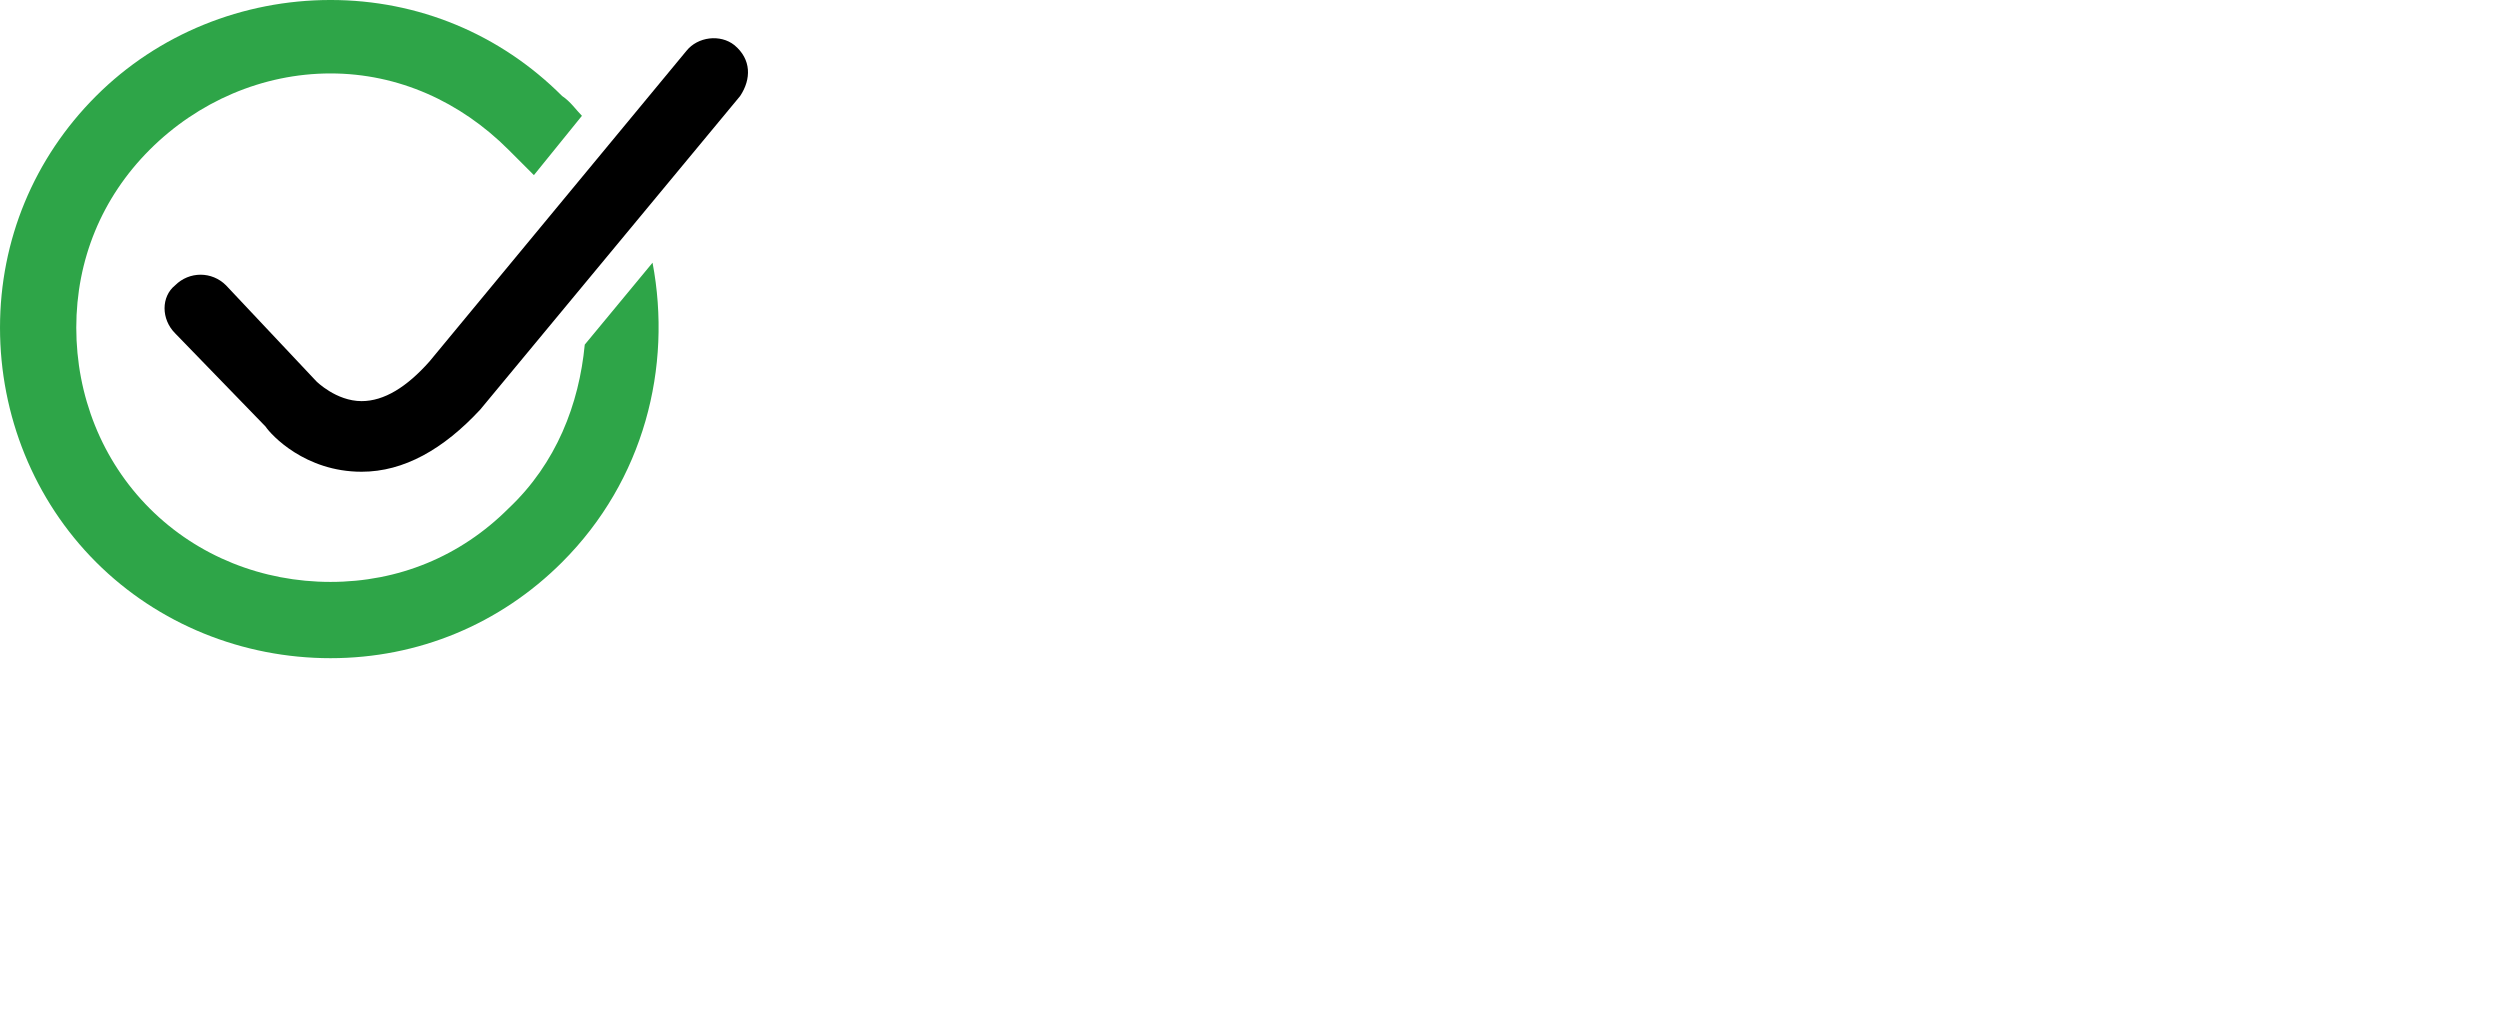
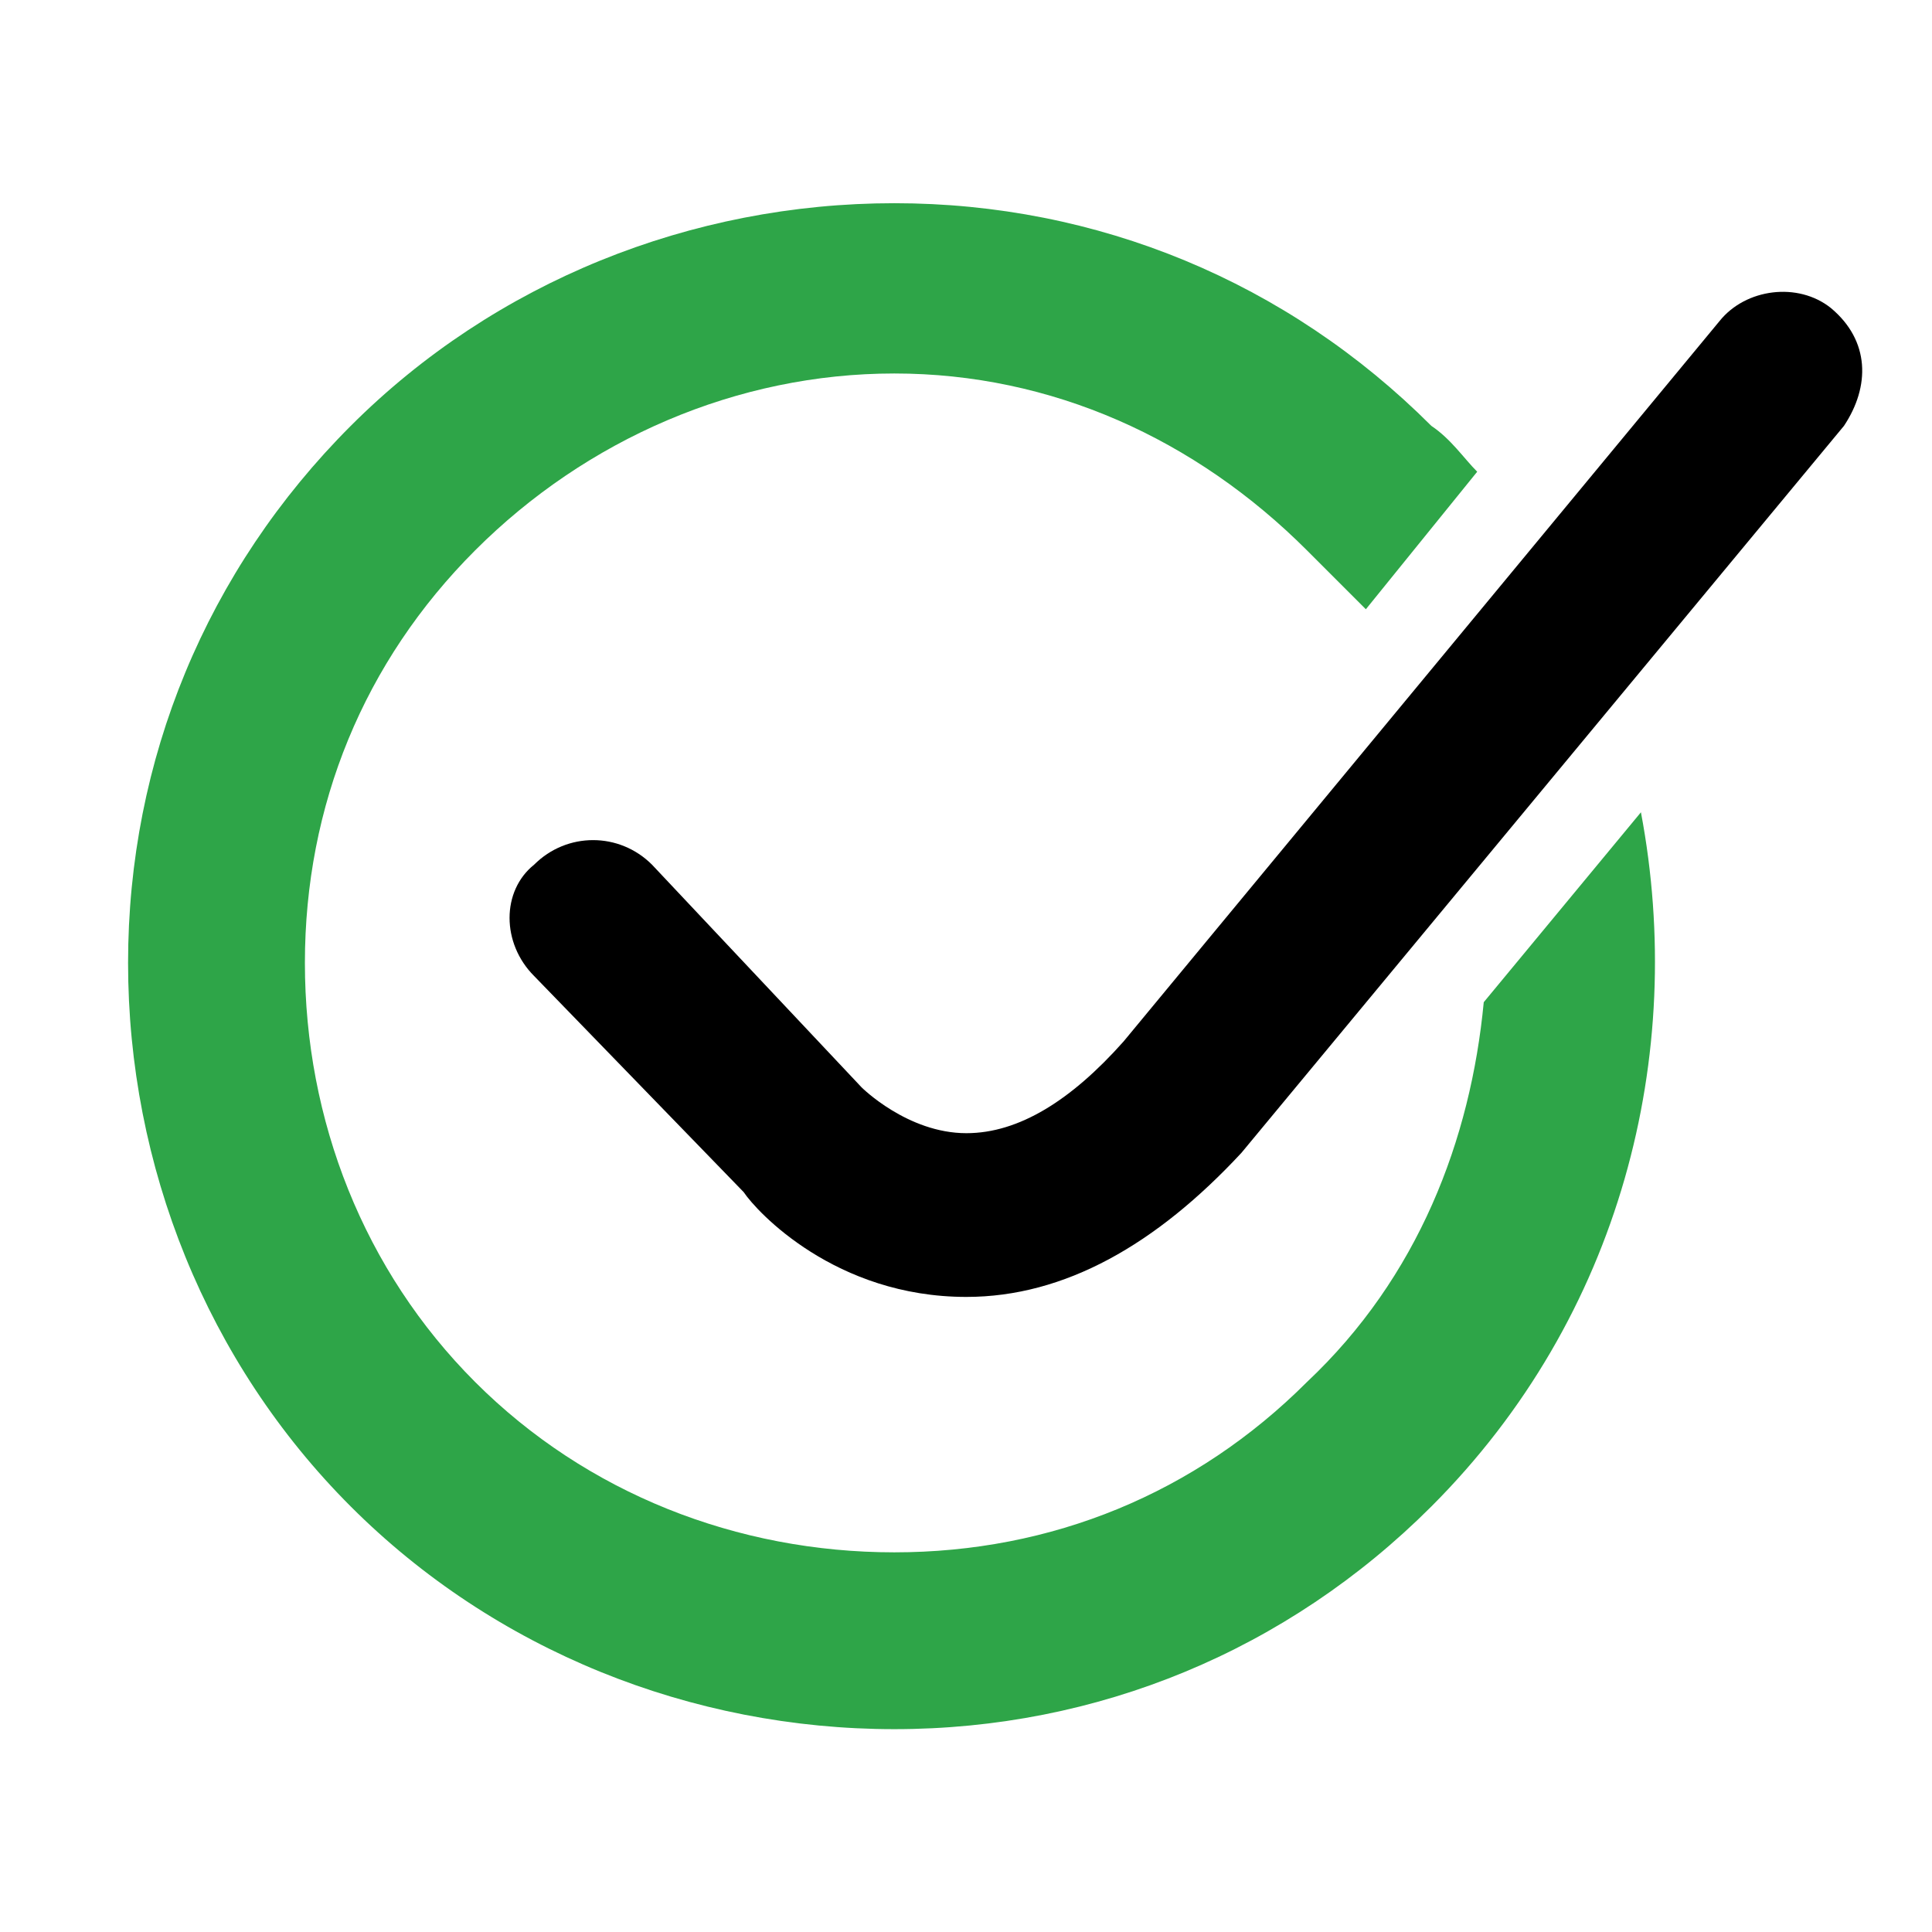
- <svg xmlns="http://www.w3.org/2000/svg" viewBox="0 0 300 123.39" version="1.1" id="svg21067" height="123.39" width="300">
-   <defs id="defs21069" />
-   <g transform="translate(981.4287,-290.6672)" id="layer1">
-     <g transform="matrix(2.259887,0,0,2.259887,-3408.628,-2661.354)" id="g21020">
-       <path id="path13066" style="fill:#2ea548;fill-opacity:1;fill-rule:nonzero;stroke:none" d="m 1105.086,1324.569 c -0.3,3.15 -1.5,6.3 -4.05,8.7 -2.55,2.55 -5.85,3.9 -9.45,3.9 -3.6,0 -7.05,-1.35 -9.6,-3.9 -2.55,-2.55 -3.9,-6 -3.9,-9.6 0,-3.6 1.35,-6.9 3.9,-9.45 2.55,-2.55 6,-4.05 9.6,-4.05 3.6,0 6.9,1.5 9.45,4.05 0.45,0.45 0.9,0.9 1.35,1.35 l 2.55,-3.15 c -0.3,-0.3 -0.6,-0.75 -1.05,-1.05 -3.3,-3.3 -7.65,-5.1 -12.3,-5.1 -4.65,0 -9.15,1.8 -12.45,5.1 -3.3,3.3 -5.1,7.65 -5.1,12.3 0,4.65 1.8,9.15 5.1,12.45 3.3,3.3 7.8,5.1 12.45,5.1 4.65,0 9,-1.8 12.3,-5.1 4.35,-4.35 5.85,-10.35 4.8,-15.9 l -3.6,4.35" />
-       <path id="path13068" style="fill:#000000;fill-opacity:1;fill-rule:nonzero;stroke:none" d="m 1093.236,1331.319 0,0 c -3,0 -4.8,-1.95 -5.1,-2.4 l -4.8,-4.95 c -0.75,-0.75 -0.75,-1.95 0,-2.55 0.75,-0.75 1.95,-0.75 2.7,0 l 4.8,5.1 0,0 c 0,0 1.05,1.05 2.4,1.05 1.2,0 2.4,-0.75 3.6,-2.1 l 13.65,-16.5 c 0.6,-0.75 1.8,-0.9 2.55,-0.3 0.9,0.75 0.9,1.8 0.3,2.7 l -13.8,16.65 c -1.95,2.1 -4.05,3.3 -6.3,3.3" />
+ <svg xmlns="http://www.w3.org/2000/svg" width="100" height="100">
+   <g class="layer">
+     <g id="svg_5">
+       <g id="svg_1" transform="matrix(2.25989 0 0 2.25989 -3408.63 -2661.35)">
+         <path d="m1542.3,1200.6c-0.3,3.15 -1.5,6.3 -4.05,8.7c-2.55,2.55 -5.85,3.9 -9.45,3.9c-3.6,0 -7.05,-1.35 -9.6,-3.9c-2.55,-2.55 -3.9,-6 -3.9,-9.6c0,-3.6 1.35,-6.9 3.9,-9.45c2.55,-2.55 6,-4.05 9.6,-4.05c3.6,0 6.9,1.5 9.45,4.05c0.45,0.45 0.9,0.9 1.35,1.35l2.55,-3.15c-0.3,-0.3 -0.6,-0.75 -1.05,-1.05c-3.3,-3.3 -7.65,-5.1 -12.3,-5.1c-4.65,0 -9.15,1.8 -12.45,5.1c-3.3,3.3 -5.1,7.65 -5.1,12.3c0,4.65 1.8,9.15 5.1,12.45c3.3,3.3 7.8,5.1 12.45,5.1c4.65,0 9,-1.8 12.3,-5.1c4.35,-4.35 5.85,-10.35 4.8,-15.9l-3.6,4.35" fill="#2ea548" fill-rule="nonzero" id="svg_2" />
+         <path d="m1530.45,1207.35l0,0c-3,0 -4.8,-1.95 -5.1,-2.4l-4.8,-4.95c-0.75,-0.75 -0.75,-1.95 0,-2.55c0.75,-0.75 1.95,-0.75 2.7,0l4.8,5.1l0,0c0,0 1.05,1.05 2.4,1.05c1.2,0 2.4,-0.75 3.6,-2.1l13.65,-16.5c0.6,-0.75 1.8,-0.9 2.55,-0.3c0.9,0.75 0.9,1.8 0.3,2.7l-13.8,16.65c-1.95,2.1 -4.05,3.3 -6.3,3.3" fill="#000000" fill-rule="nonzero" id="svg_3" />
+       </g>
    </g>
  </g>
</svg>
